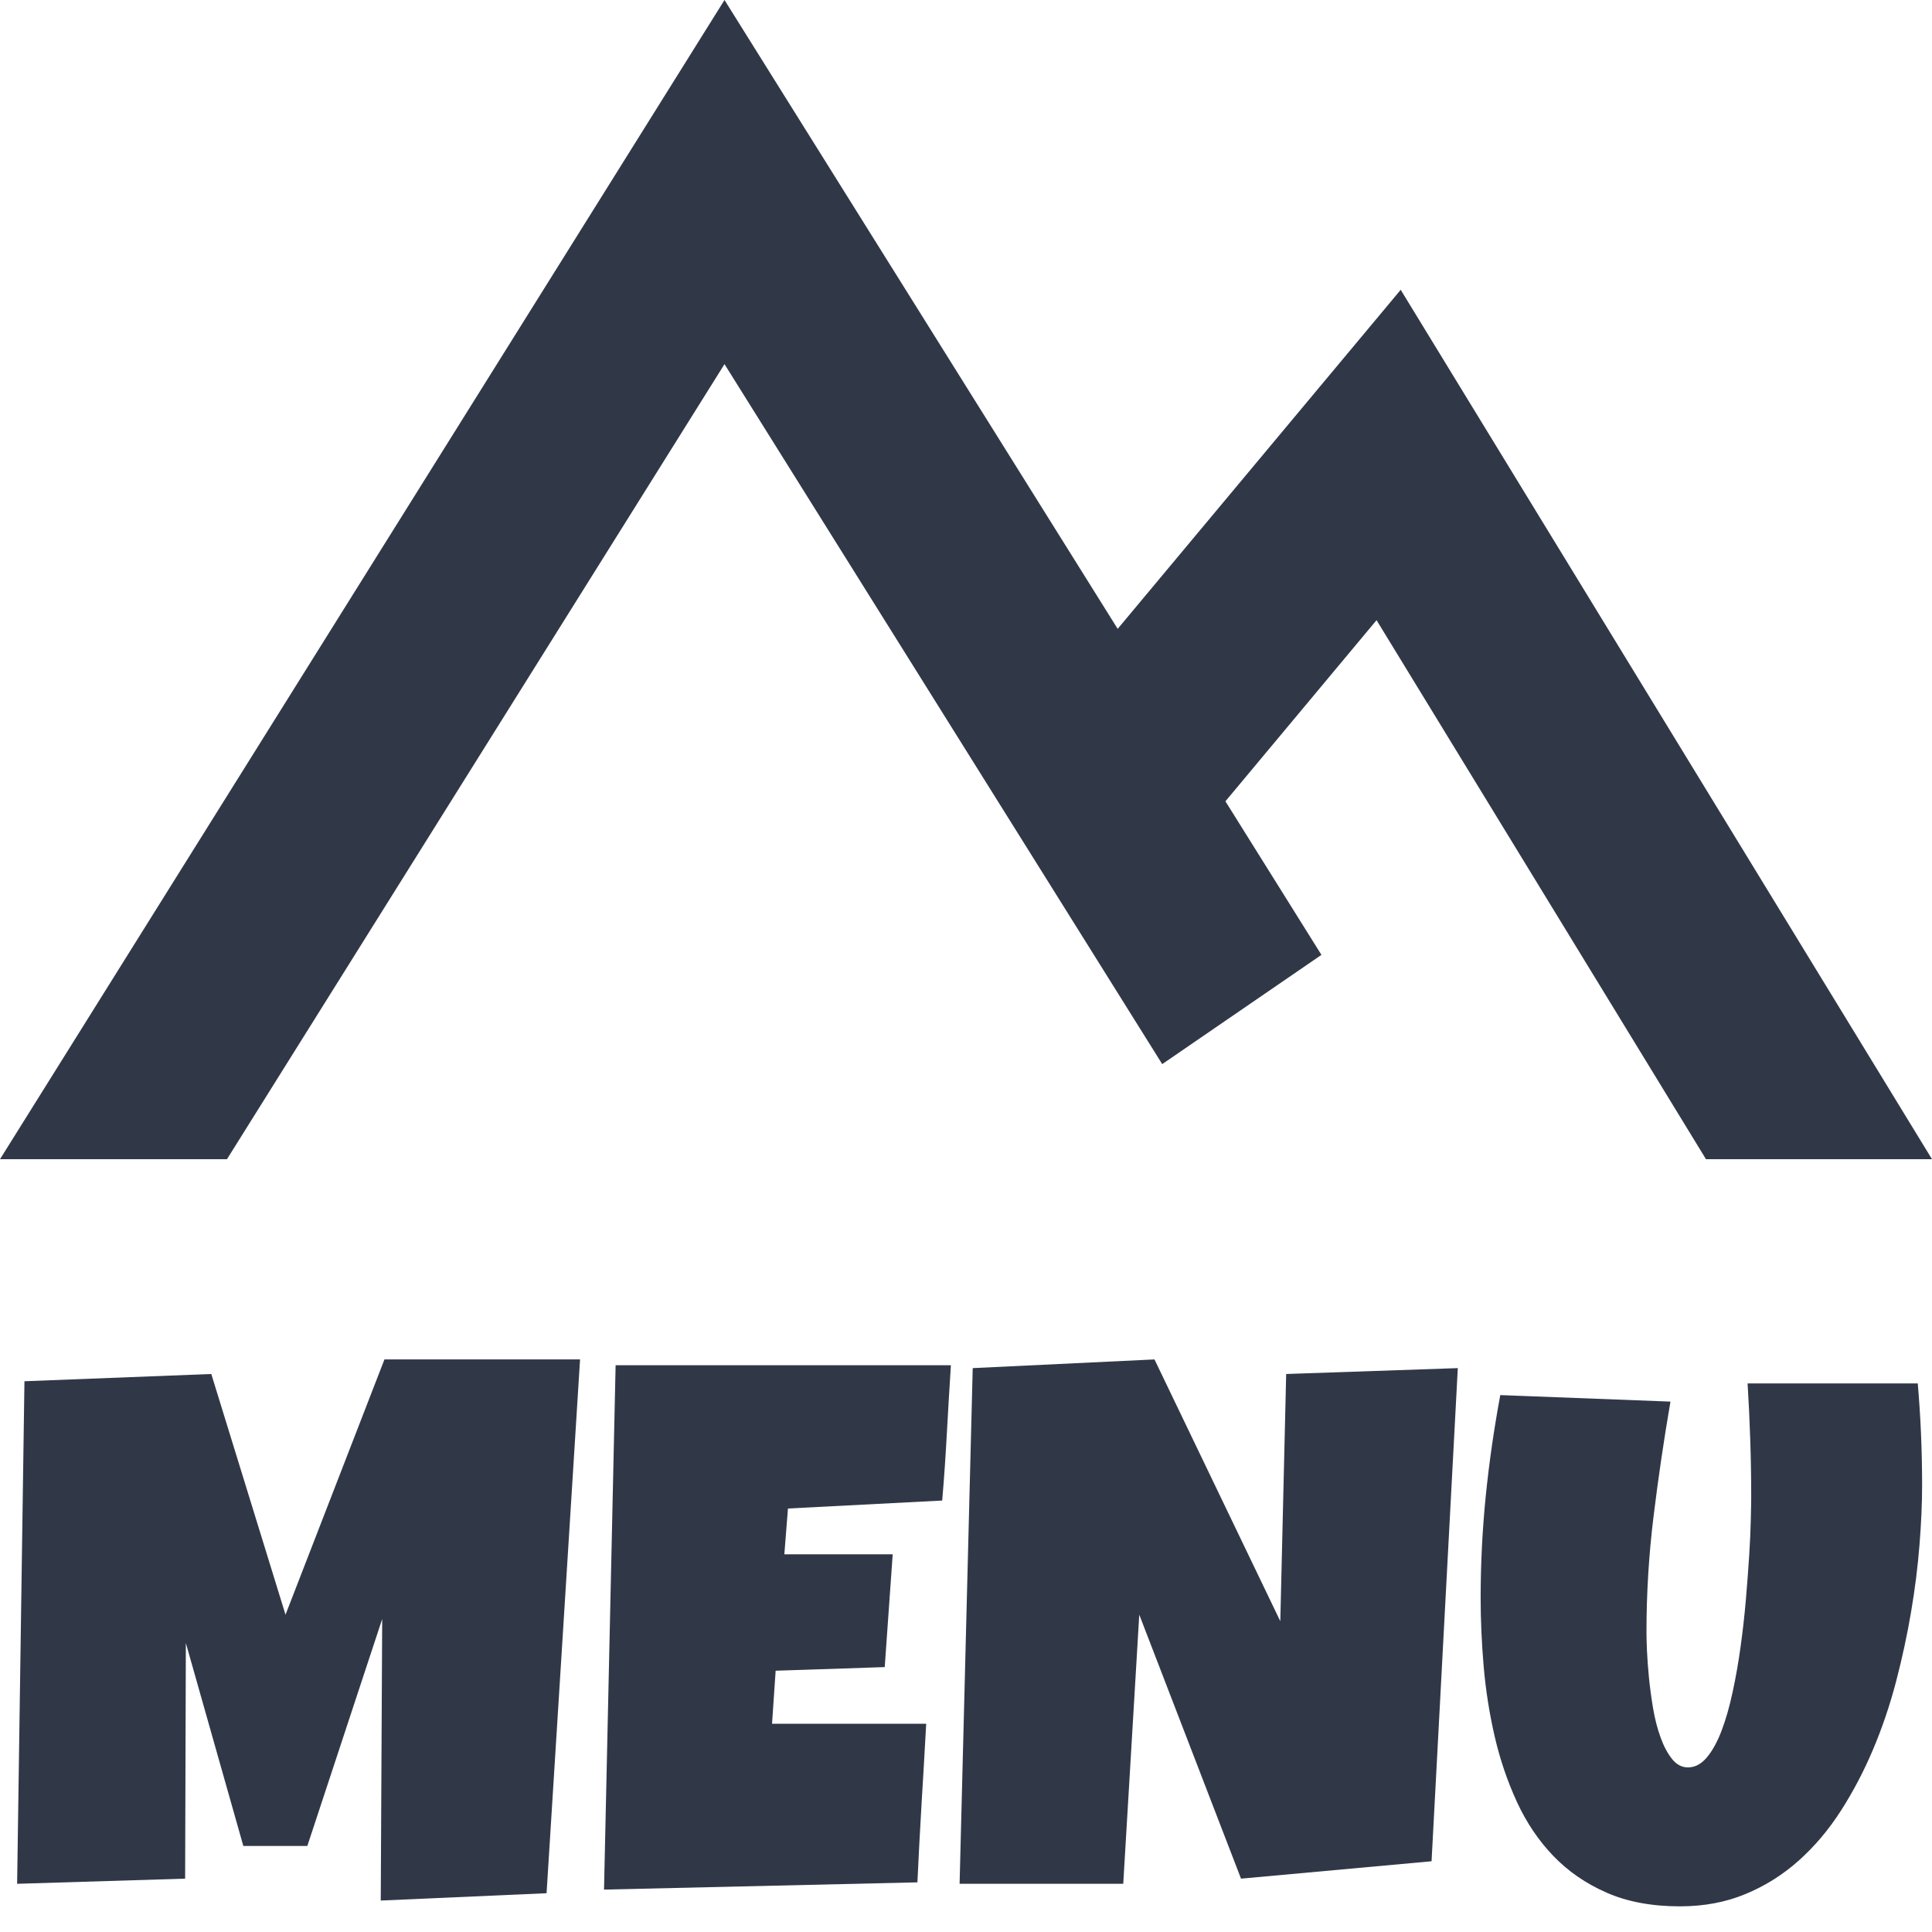
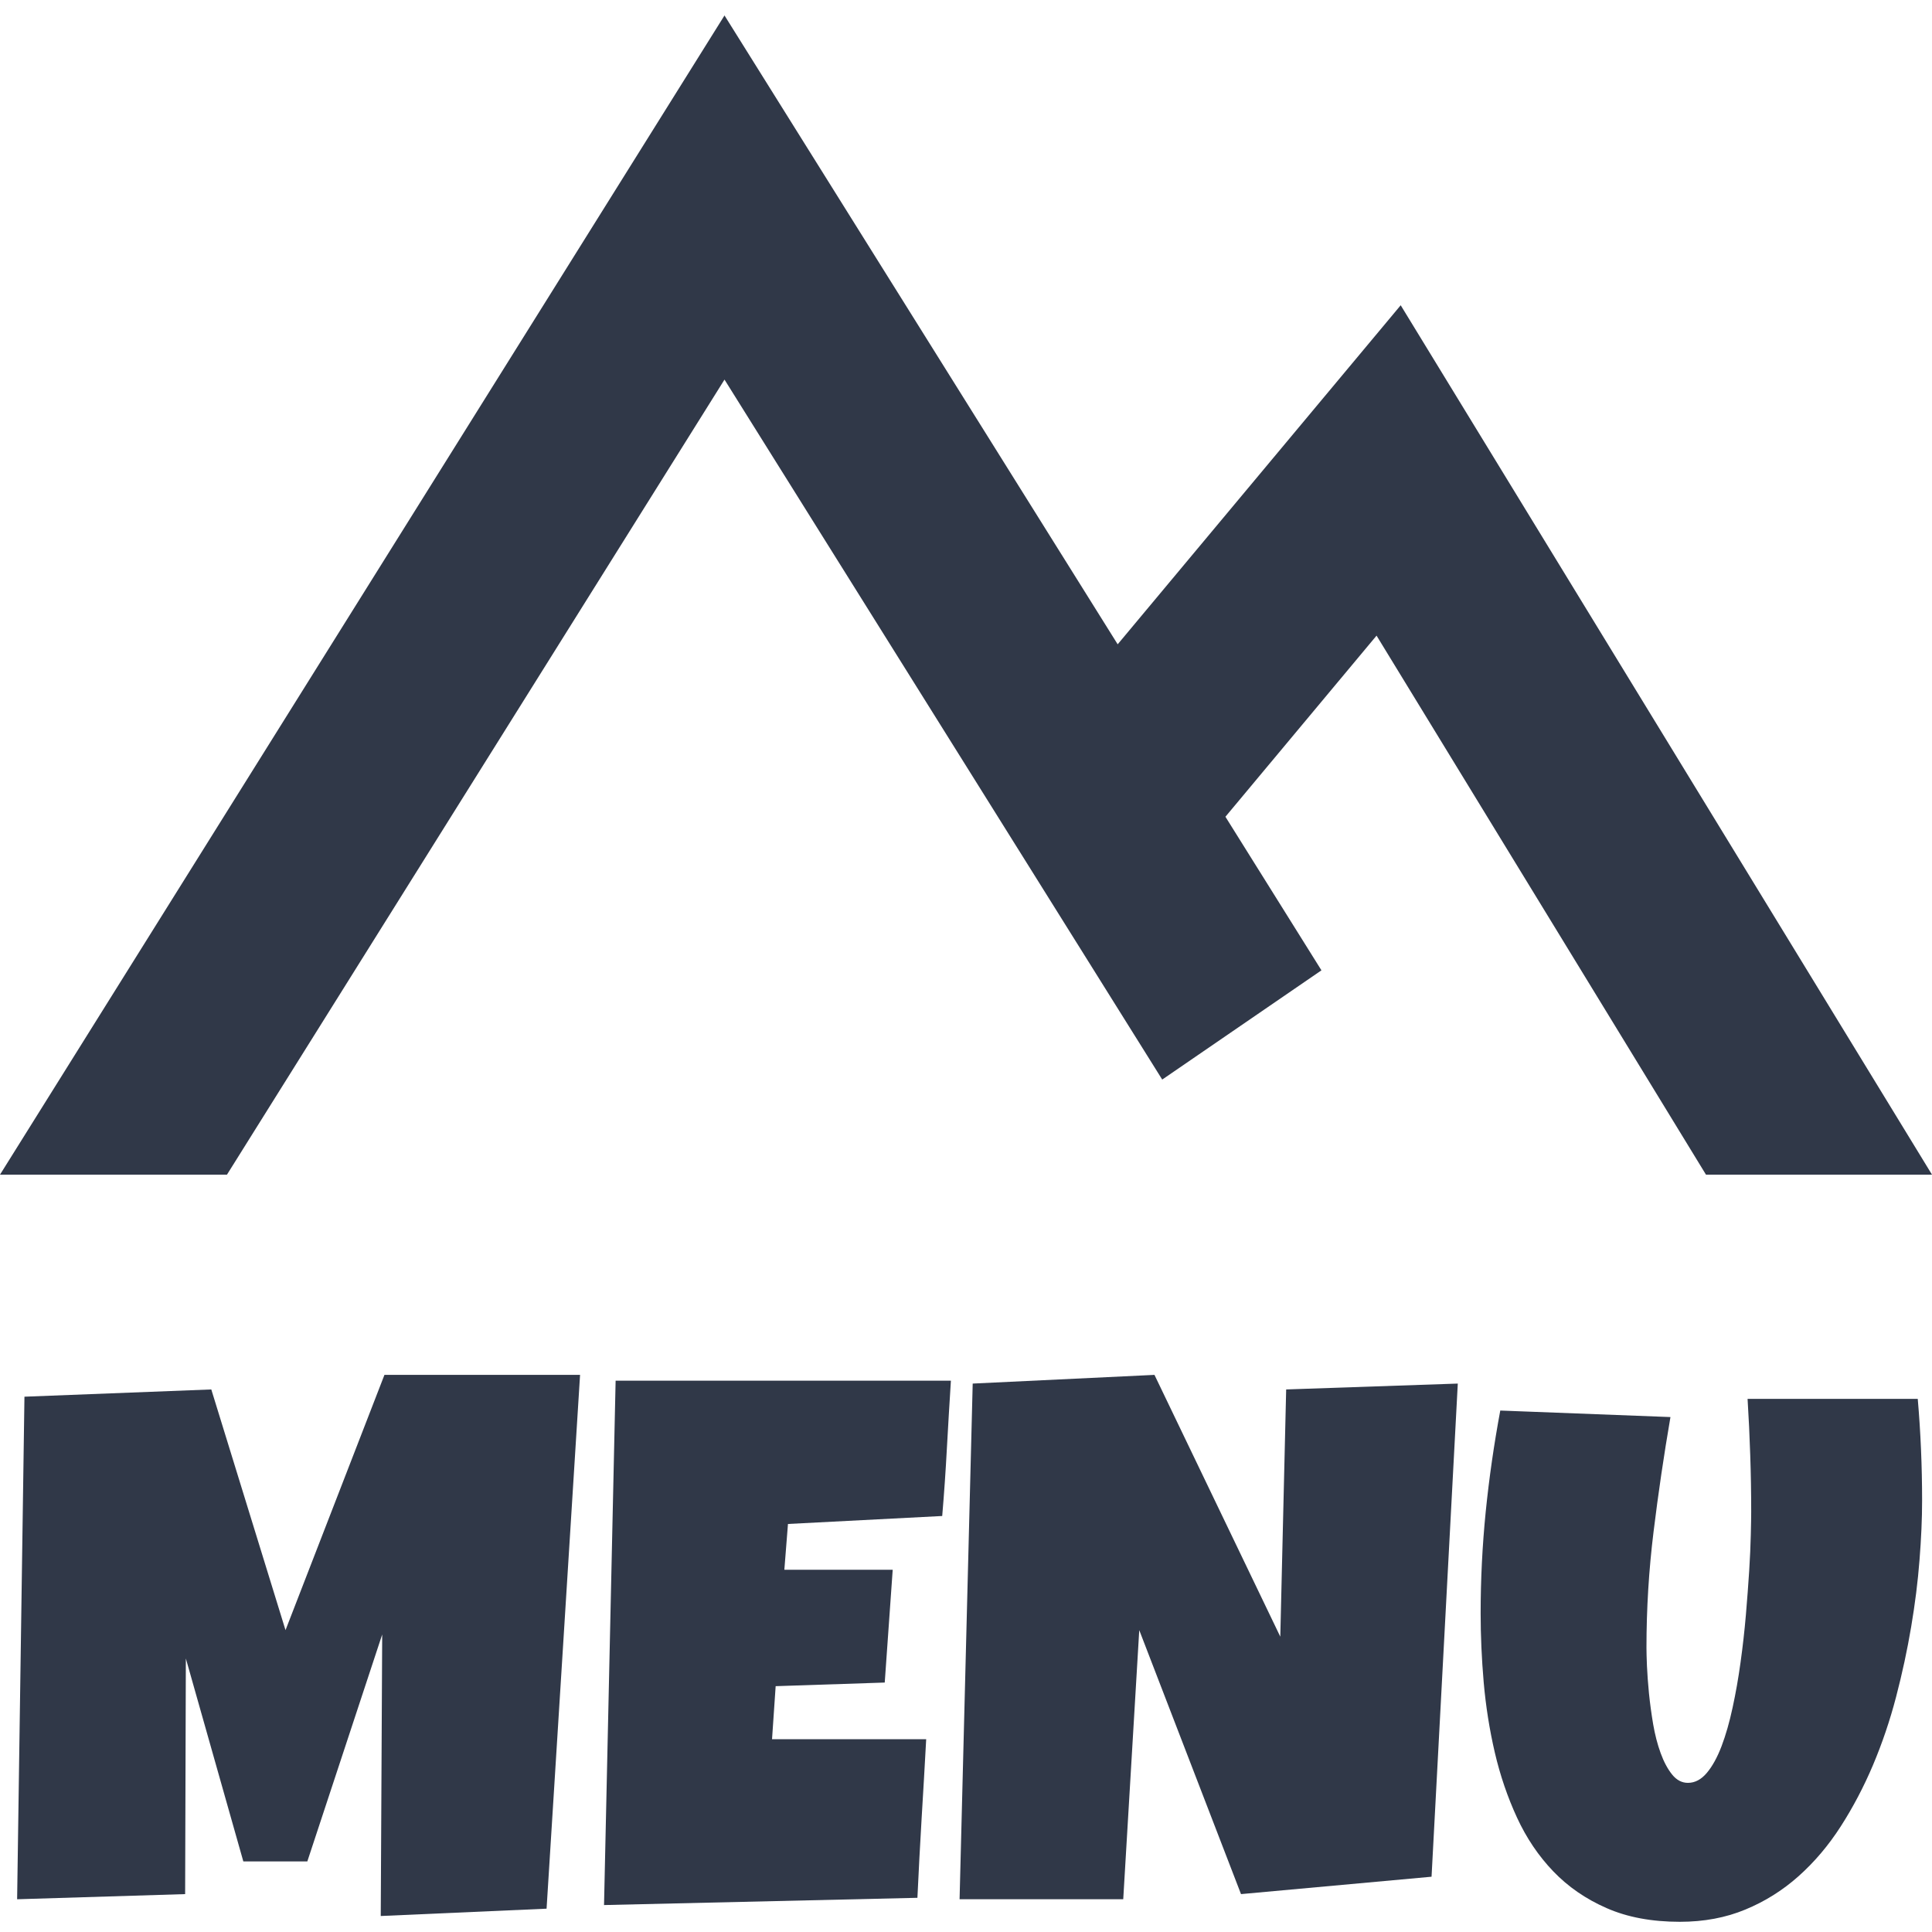
<svg xmlns="http://www.w3.org/2000/svg" width="500" zoomAndPan="magnify" viewBox="0 0 375 375" height="500" preserveAspectRatio="xMidYMid meet" version="1.0">
  <defs>
-     <g />
-     <clipPath id="7cc31c90d5">
-       <path d="M 0 0 L 375 0 L 375 227.25 L 0 227.25 Z M 0 0 " clip-rule="nonzero" />
+     <clipPath id="225147aaec">
+       <path d="M 0 3 L 375 3 L 375 230.25 L 0 230.25 Z M 0 3 " clip-rule="nonzero" />
    </clipPath>
  </defs>
-   <g clip-path="url(#7cc31c90d5)">
-     <path fill="#303848" d="M 140.625 0 L 0 225 L 44.055 225 L 140.625 70.68 L 225.586 206.543 L 256.492 185.34 L 237.855 155.531 L 267.188 120.375 L 331.129 225 L 375 225 L 271.875 56.25 L 216.941 122.059 Z M 0 262.5 L 0 300 L 375 300 L 375 262.5 Z M 0 337.5 L 0 375 L 375 375 L 375 337.5 Z M 0 337.5 " fill-opacity="1" fill-rule="nonzero" />
+   <g clip-path="url(#225147aaec)">
+     <path fill="#303848" d="M 140.625 3 L 0 228 L 44.055 228 L 140.625 73.68 L 225.586 209.543 L 256.492 188.34 L 237.855 158.531 L 267.188 123.375 L 331.129 228 L 375 228 L 271.875 59.25 L 216.941 125.059 Z M 0 265.5 L 0 303 L 375 303 L 375 265.5 Z M 0 340.5 L 0 378 L 375 378 L 375 340.5 Z M 0 340.5 " fill-opacity="1" fill-rule="nonzero" />
  </g>
-   <g fill="#303848" fill-opacity="1">
-     <g transform="translate(-0.129291, 366.7699)">
-       <g>
-         <path d="M 112.719 -102.906 L 106.219 0.703 L 74.031 2.125 L 74.312 -52.516 L 59.781 -8.469 L 47.359 -8.469 L 36.203 -47.859 L 36.062 -2.125 L 3.453 -1.125 L 4.875 -98.672 L 41.141 -100.078 L 55.547 -53.359 L 74.75 -102.906 Z M 112.719 -102.906 " />
-       </g>
-     </g>
-   </g>
-   <g fill="#303848" fill-opacity="1">
-     <g transform="translate(114.1315, 366.7699)">
-       <g>
-         <path d="M 70.438 -101.781 C 70.156 -97.352 69.895 -92.973 69.656 -88.641 C 69.426 -84.316 69.125 -79.941 68.75 -75.516 L 38.812 -73.969 L 38.109 -65.078 L 59.141 -65.078 L 57.594 -43.188 L 36.422 -42.484 L 35.719 -32.188 L 65.641 -32.188 C 65.359 -27.008 65.062 -21.867 64.75 -16.766 C 64.445 -11.66 64.176 -6.539 63.938 -1.406 L 3.109 0 L 5.359 -101.781 Z M 70.438 -101.781 " />
-       </g>
-     </g>
-   </g>
-   <g fill="#303848" fill-opacity="1">
-     <g transform="translate(183.3655, 366.7699)">
-       <g>
-         <path d="M 99.594 -101.219 L 94.5 -5.5 L 57.516 -2.125 L 37.766 -53.359 L 34.656 -1.125 L 2.891 -1.125 L 5.438 -101.219 L 40.719 -102.906 L 65.141 -52.094 L 66.281 -100.078 Z M 99.594 -101.219 " />
-       </g>
-     </g>
-   </g>
-   <g fill="#303848" fill-opacity="1">
-     <g transform="translate(285.0639, 366.7699)">
-       <g>
-         <path d="M 88.016 -78.484 C 88.016 -75.004 87.848 -71.172 87.516 -66.984 C 87.191 -62.797 86.648 -58.461 85.891 -53.984 C 85.141 -49.516 84.164 -44.988 82.969 -40.406 C 81.77 -35.82 80.273 -31.41 78.484 -27.172 C 76.691 -22.941 74.609 -18.977 72.234 -15.281 C 69.859 -11.582 67.129 -8.359 64.047 -5.609 C 60.961 -2.859 57.516 -0.695 53.703 0.875 C 49.898 2.457 45.664 3.25 41 3.25 C 35.539 3.25 30.801 2.363 26.781 0.594 C 22.758 -1.164 19.312 -3.539 16.438 -6.531 C 13.57 -9.52 11.223 -13 9.391 -16.969 C 7.555 -20.945 6.117 -25.16 5.078 -29.609 C 4.047 -34.055 3.328 -38.598 2.922 -43.234 C 2.523 -47.867 2.328 -52.328 2.328 -56.609 C 2.328 -63.191 2.656 -69.766 3.312 -76.328 C 3.977 -82.891 4.922 -89.441 6.141 -95.984 L 39.172 -94.719 C 37.898 -87.332 36.805 -79.91 35.891 -72.453 C 34.973 -64.992 34.516 -57.5 34.516 -49.969 C 34.516 -49.164 34.547 -47.977 34.609 -46.406 C 34.68 -44.832 34.812 -43.066 35 -41.109 C 35.195 -39.16 35.469 -37.16 35.812 -35.109 C 36.164 -33.066 36.648 -31.195 37.266 -29.5 C 37.879 -27.812 38.617 -26.426 39.484 -25.344 C 40.359 -24.258 41.383 -23.719 42.562 -23.719 C 43.926 -23.719 45.148 -24.363 46.234 -25.656 C 47.316 -26.945 48.27 -28.676 49.094 -30.844 C 49.914 -33.008 50.629 -35.504 51.234 -38.328 C 51.848 -41.148 52.363 -44.086 52.781 -47.141 C 53.207 -50.203 53.551 -53.258 53.812 -56.312 C 54.07 -59.375 54.285 -62.223 54.453 -64.859 C 54.617 -67.492 54.723 -69.82 54.766 -71.844 C 54.816 -73.875 54.844 -75.379 54.844 -76.359 C 54.844 -80.035 54.781 -83.695 54.656 -87.344 C 54.539 -90.988 54.367 -94.625 54.141 -98.25 L 87.172 -98.25 C 87.734 -91.75 88.016 -85.16 88.016 -78.484 Z M 88.016 -78.484 " />
-       </g>
-     </g>
-   </g>
+   <path fill="#303848" d="M 112.59 266.863 L 106.09 370.473 L 73.902 371.895 L 74.184 317.254 L 59.652 361.301 L 47.23 361.301 L 36.074 321.91 L 35.934 367.645 L 3.324 368.645 L 4.746 271.098 L 41.012 269.691 L 55.418 316.41 L 74.621 266.863 Z M 112.59 266.863 " fill-opacity="1" fill-rule="nonzero" />
+   <path fill="#303848" d="M 184.57 267.988 C 184.289 272.418 184.027 276.797 183.789 281.129 C 183.559 285.453 183.258 289.828 182.883 294.254 L 152.945 295.801 L 152.242 304.691 L 173.273 304.691 L 171.727 326.582 L 150.555 327.285 L 149.852 337.582 L 179.773 337.582 C 179.492 342.762 179.195 347.902 178.883 353.004 C 178.578 358.109 178.309 363.23 178.07 368.363 L 117.242 369.77 L 119.492 267.988 Z M 184.57 267.988 " fill-opacity="1" fill-rule="nonzero" />
+   <path fill="#303848" d="M 282.957 268.551 L 277.863 364.27 L 240.879 367.645 L 221.129 316.41 L 218.02 368.645 L 186.254 368.645 L 188.801 268.551 L 224.082 266.863 L 248.504 317.676 L 249.645 269.691 Z M 282.957 268.551 " fill-opacity="1" fill-rule="nonzero" />
+   <path fill="#303848" d="M 373.078 291.285 C 373.078 294.766 372.91 298.598 372.578 302.785 C 372.254 306.973 371.711 311.309 370.953 315.785 C 370.203 320.254 369.227 324.781 368.031 329.363 C 366.832 333.949 365.336 338.359 363.547 342.598 C 361.754 346.828 359.672 350.793 357.297 354.488 C 354.922 358.188 352.191 361.41 349.109 364.16 C 346.023 366.91 342.578 369.074 338.766 370.645 C 334.961 372.227 330.727 373.02 326.062 373.02 C 320.602 373.02 315.863 372.133 311.844 370.363 C 307.82 368.605 304.375 366.23 301.5 363.238 C 298.633 360.25 296.285 356.77 294.453 352.801 C 292.617 348.824 291.18 344.609 290.141 340.16 C 289.109 335.715 288.391 331.172 287.984 326.535 C 287.586 321.902 287.391 317.441 287.391 313.16 C 287.391 306.578 287.719 300.004 288.375 293.441 C 289.039 286.879 289.984 280.328 291.203 273.785 L 324.234 275.051 C 322.961 282.438 321.867 289.859 320.953 297.316 C 320.035 304.777 319.578 312.27 319.578 319.801 C 319.578 320.605 319.609 321.793 319.672 323.363 C 319.742 324.938 319.875 326.703 320.062 328.66 C 320.258 330.609 320.531 332.609 320.875 334.66 C 321.227 336.703 321.711 338.574 322.328 340.27 C 322.941 341.957 323.68 343.344 324.547 344.426 C 325.422 345.512 326.445 346.051 327.625 346.051 C 328.988 346.051 330.211 345.406 331.297 344.113 C 332.379 342.824 333.332 341.094 334.156 338.926 C 334.977 336.762 335.691 334.266 336.297 331.441 C 336.91 328.621 337.426 325.684 337.844 322.629 C 338.27 319.566 338.613 316.512 338.875 313.457 C 339.133 310.395 339.348 307.547 339.516 304.91 C 339.68 302.277 339.785 299.949 339.828 297.926 C 339.879 295.895 339.906 294.391 339.906 293.41 C 339.906 289.734 339.844 286.074 339.719 282.426 C 339.602 278.781 339.43 275.145 339.203 271.52 L 372.234 271.52 C 372.797 278.02 373.078 284.609 373.078 291.285 Z M 373.078 291.285 " fill-opacity="1" fill-rule="nonzero" />
</svg>
